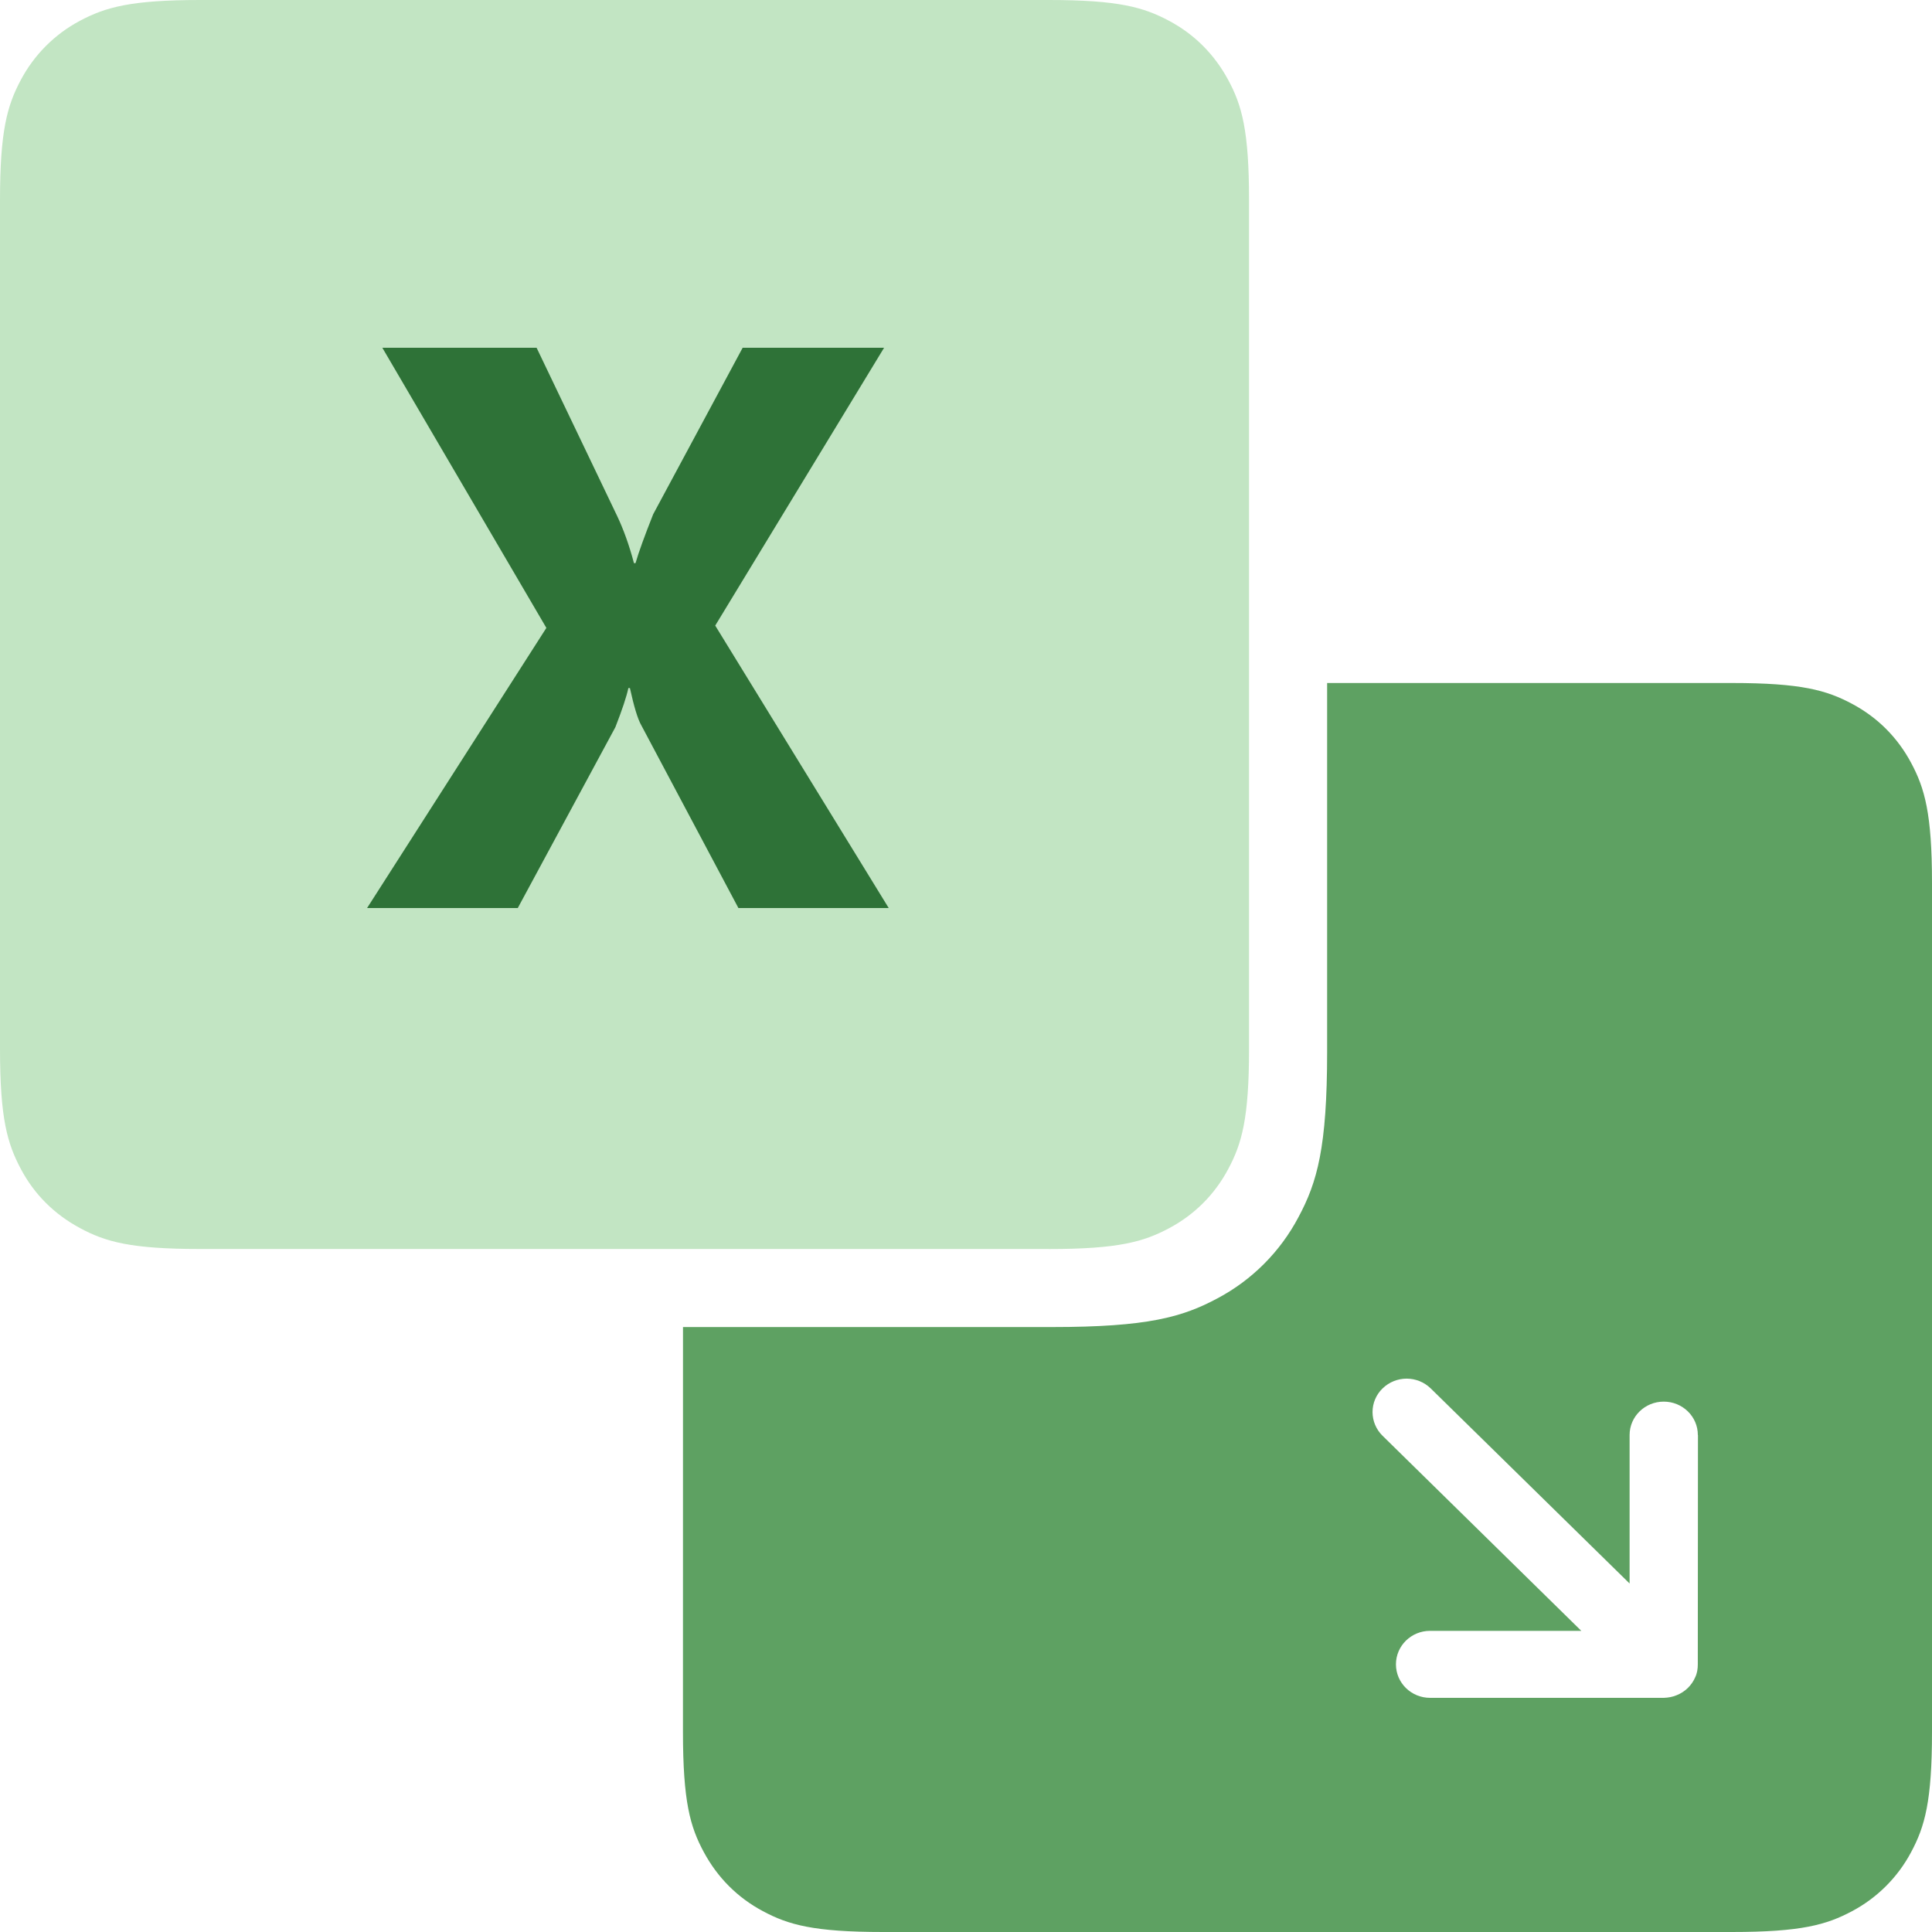
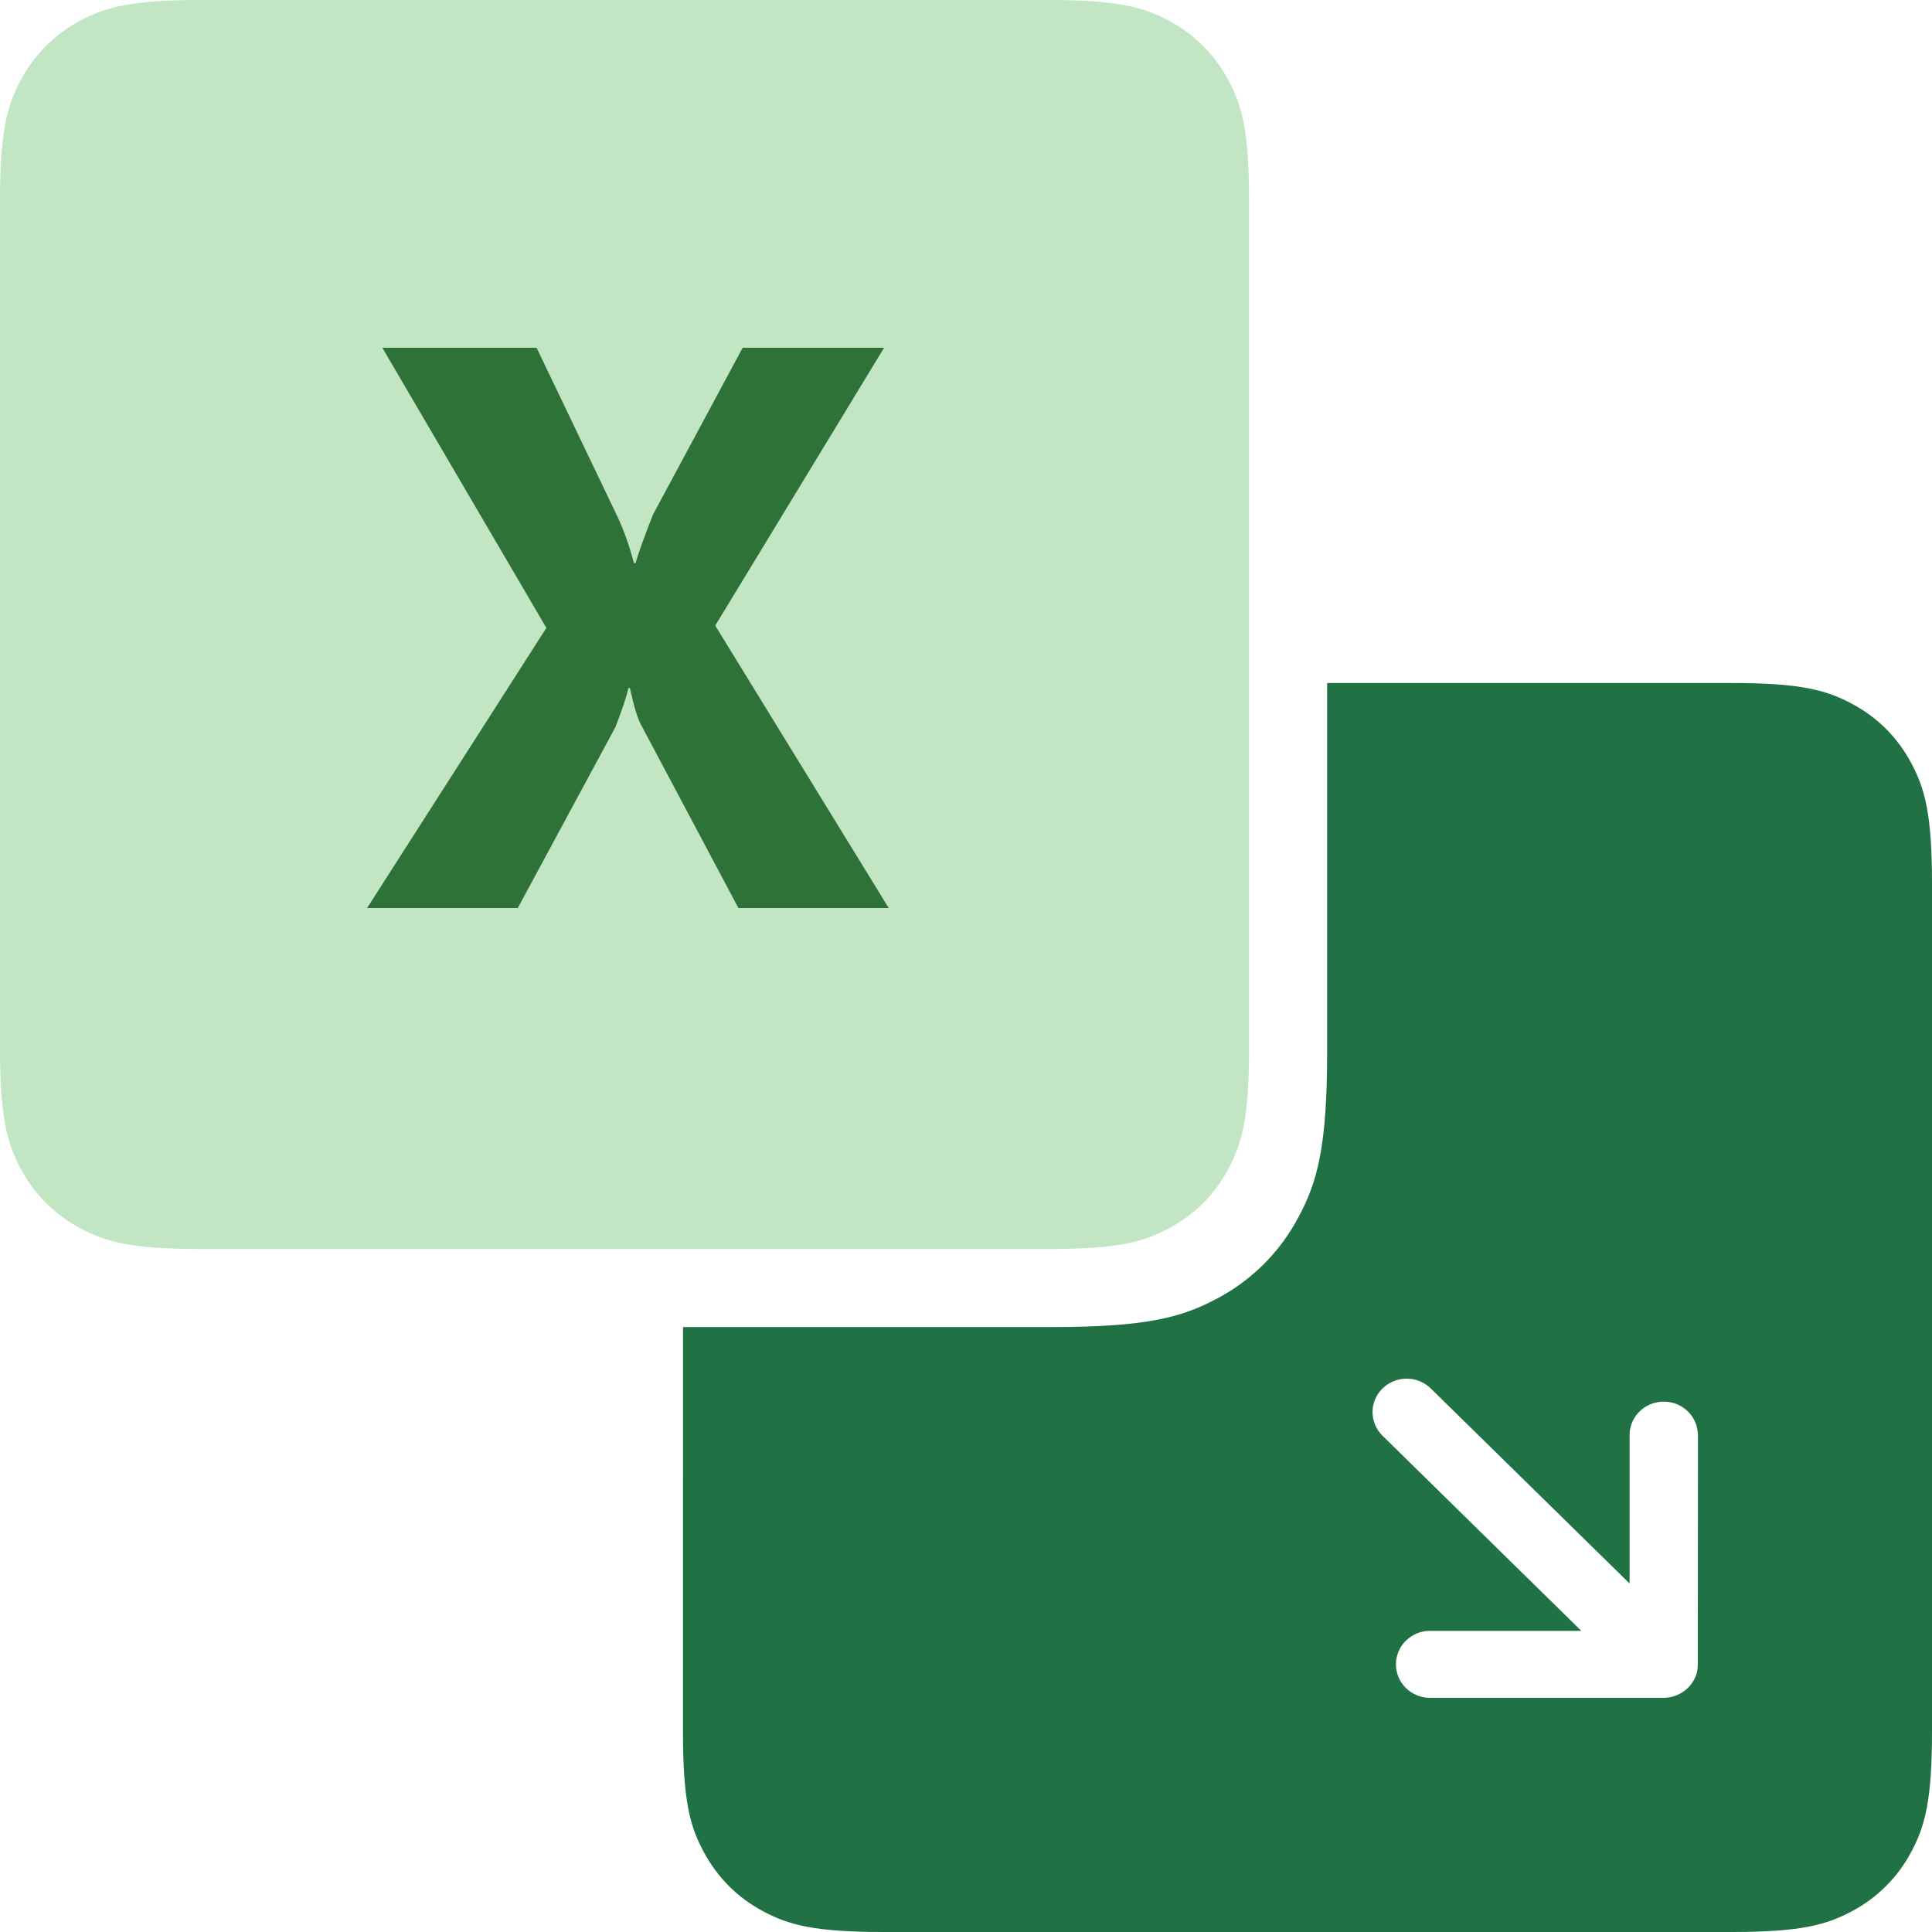
<svg xmlns="http://www.w3.org/2000/svg" width="50" height="50" viewBox="0 0 50 50">
-   <path d="M17.676 34.344h9.55c2.477 0 3.375-.258 4.28-.742a5.04 5.04 0 0 0 2.098-2.102c.484-.902.742-1.8.742-4.277v-9.547H44.82c1.8 0 2.453.188 3.113.54s1.176.87 1.527 1.527.54 1.31.54 3.113V44.82c0 1.8-.187 2.453-.54 3.113a3.69 3.69 0 0 1-1.527 1.527c-.66.352-1.312.54-3.113.54H22.855c-1.8 0-2.453-.187-3.113-.54s-1.172-.87-1.527-1.527-.54-1.312-.54-3.113zm0 0" fill-rule="evenodd" fill="rgb(36.863%,63.137%,38.431%)" />
+   <path d="M17.676 34.344h9.55c2.477 0 3.375-.258 4.28-.742a5.04 5.04 0 0 0 2.098-2.102c.484-.902.742-1.8.742-4.277v-9.547H44.82c1.8 0 2.453.188 3.113.54s1.176.87 1.527 1.527.54 1.31.54 3.113V44.82c0 1.8-.187 2.453-.54 3.113a3.69 3.69 0 0 1-1.527 1.527c-.66.352-1.312.54-3.113.54H22.855c-1.8 0-2.453-.187-3.113-.54s-1.172-.87-1.527-1.527-.54-1.312-.54-3.113zm0 0" fill-rule="evenodd" fill="#207245" />
  <path d="M43.94 37.137c0-.477-.395-.863-.883-.863s-.883.387-.883.863v3.844l-5.145-5.047c-.348-.34-.902-.34-1.25 0a.85.85 0 0 0-.258.609.86.86 0 0 0 .258.613l5.145 5.05h-3.914c-.488 0-.883.387-.883.867s.395.867.883.867h6.05c.113-.004.227-.023.336-.07a.87.87 0 0 0 .477-.465c.05-.105.066-.22.066-.332l.004-5.934zm0 0" fill="rgb(100%,100%,100%)" />
  <g fill-rule="evenodd">
    <path d="M27.145 32.324H5.18c-1.8 0-2.453-.187-3.113-.543S.89 30.914.54 30.254 0 28.95 0 27.145V5.18c0-1.8.188-2.453.54-3.113A3.69 3.69 0 0 1 2.066.539C2.727.188 3.38 0 5.18 0h21.965c1.8 0 2.453.188 3.113.54s1.172.87 1.527 1.527.54 1.313.54 3.113v21.965c0 1.8-.187 2.453-.54 3.113s-.87 1.176-1.527 1.527-1.312.54-3.113.54zm0 0" fill="rgb(76.078%,89.804%,76.471%)" />
    <path d="M19.11 23.5l-2.508-4.72c-.102-.176-.195-.5-.3-.973h-.04c-.047.223-.16.56-.336 1.012L13.4 23.5H9.5l4.64-7.25L9.895 9h3.992l2.082 4.348c.164.344.313.754.438 1.227h.04c.082-.285.234-.703.457-1.266L19.22 9h3.66l-4.37 7.19L23 23.5zm0 0" fill="rgb(18.039%,44.706%,21.569%)" />
  </g>
</svg>
